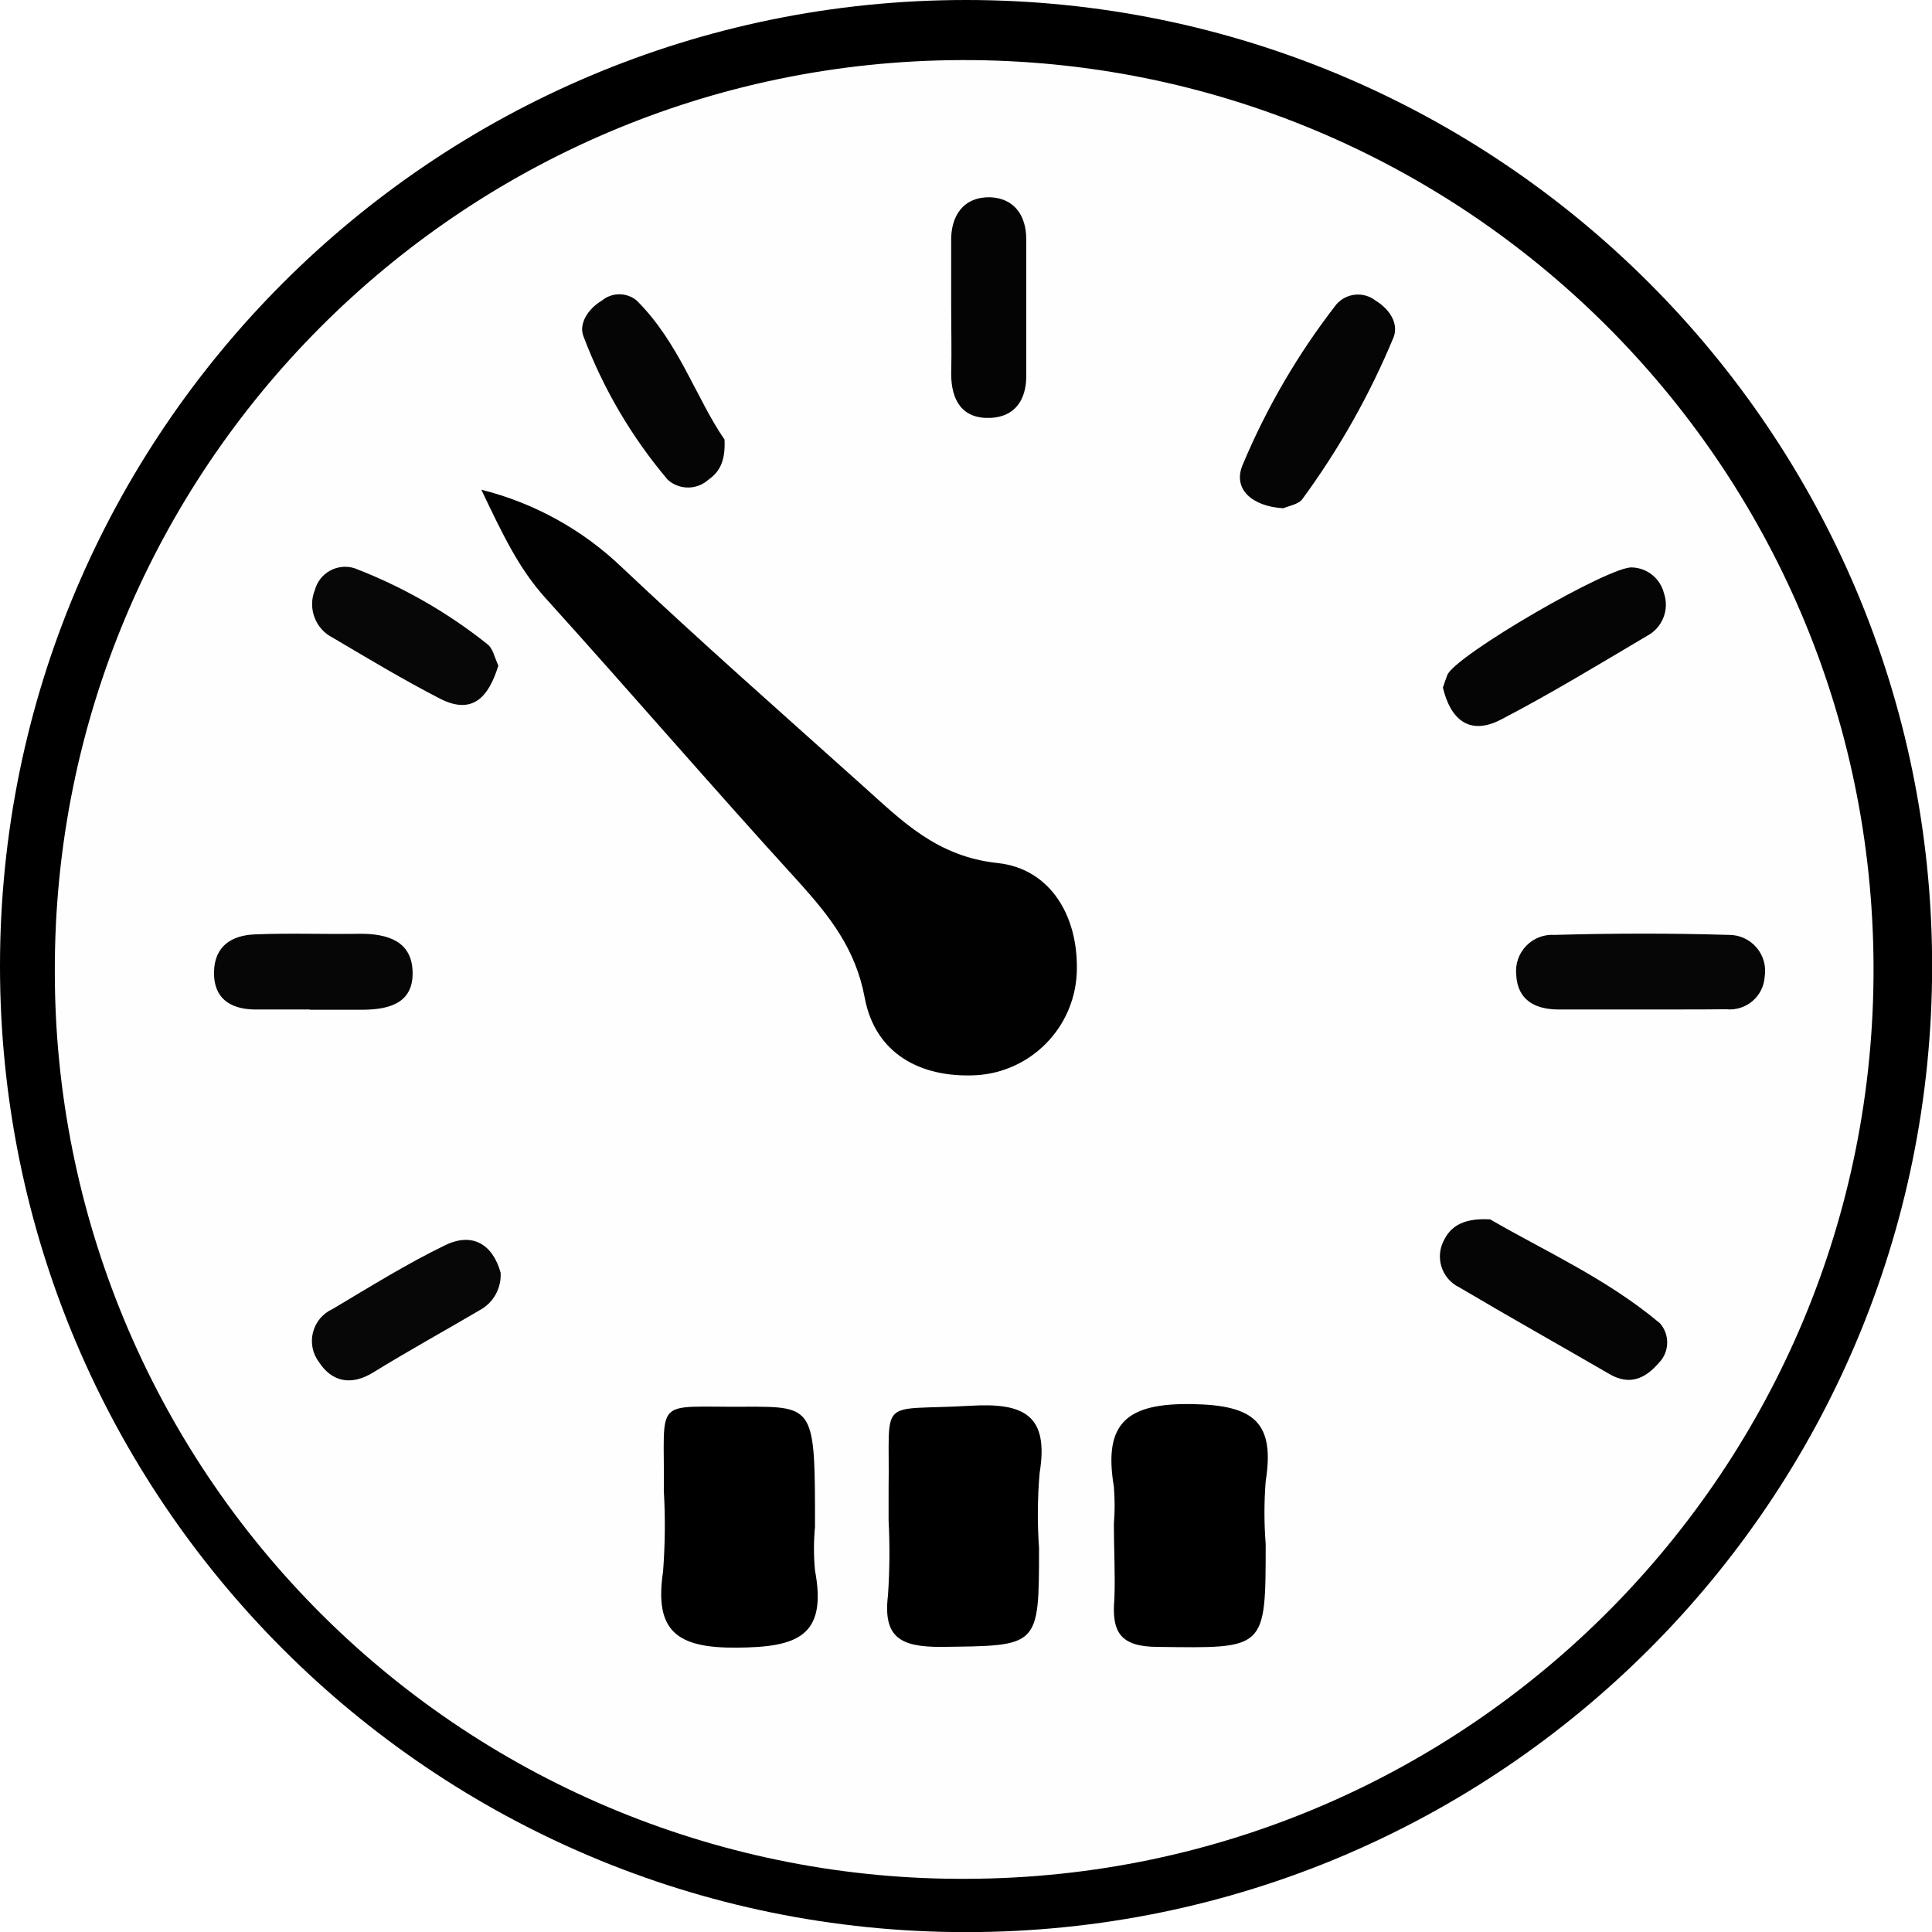
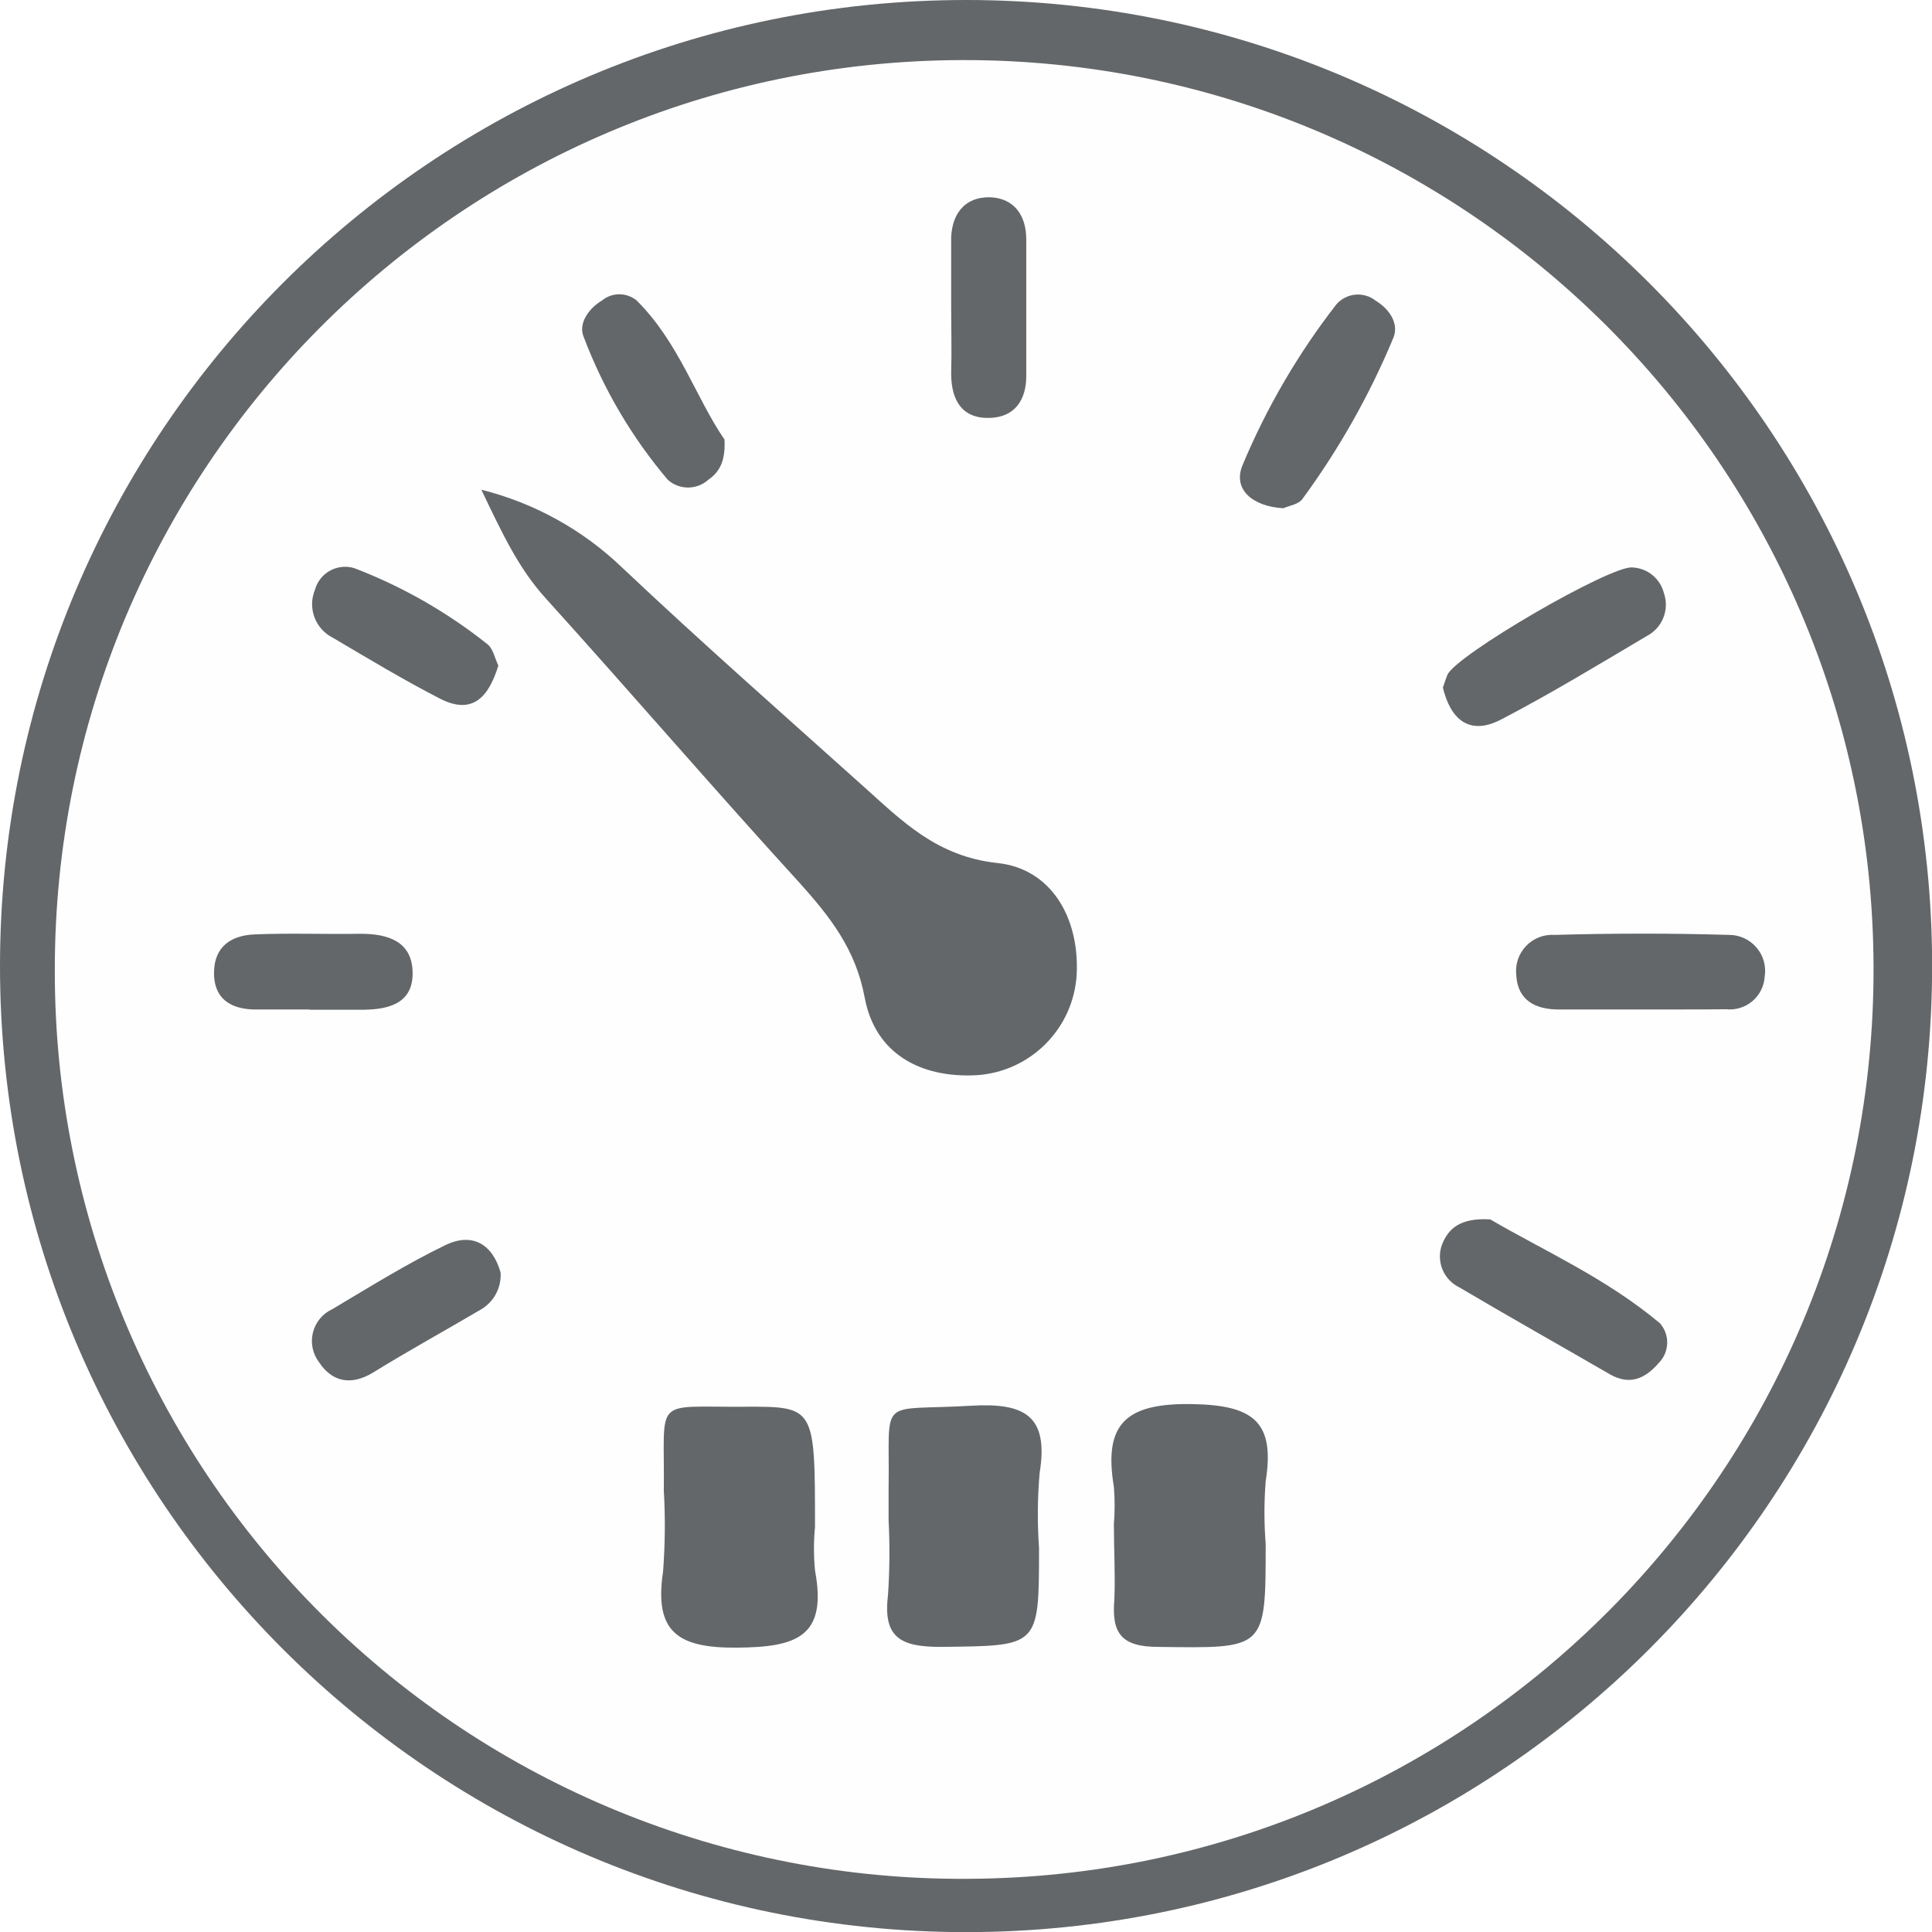
<svg xmlns="http://www.w3.org/2000/svg" viewBox="0 0 154.37 154.37">
  <defs>
-     <style>.cls-1{fill:#fefefe;}.cls-2{fill:#010101;}.cls-3{fill:#050505;}.cls-4{fill:#060606;}.cls-5{fill:#040404;}.cls-6{fill:#070707;}</style>
+     <style>.cls-1{fill:#646769;}.cls-2{fill:#fefefe;}</style>
  </defs>
  <g id="Capa_2" data-name="Capa 2">
    <g id="Capa_1-2" data-name="Capa 1">
      <g id="_71aysw.tif" data-name="71aysw.tif">
-         <circle cx="77.19" cy="77.19" r="77.19" />
-         <path class="cls-1" d="M4.38,77.61a72.66,72.66,0,1,1,72.95,72.51A72.46,72.46,0,0,1,4.38,77.61Z" />
-         <path class="cls-2" d="M38.46,39.13a25,25,0,0,1,11.26,6.23C56,51.29,62.49,57,68.92,62.77c3.14,2.81,5.91,5.67,10.8,6.19,4.23.45,6.53,4.31,6.31,8.88a8.56,8.56,0,0,1-8,8.07c-4.49.24-8.11-1.73-8.94-6.2-.72-3.89-2.81-6.51-5.25-9.22C57,63,50.37,55.29,43.58,47.78,41.44,45.41,40.16,42.69,38.46,39.13Z" />
-         <path d="M89,121.79a18.39,18.39,0,0,0,0-3c-.85-5.08,1-6.7,6.31-6.6,4.88.09,6.57,1.45,5.82,6.17a31.92,31.92,0,0,0,0,5c0,8.5,0,8.34-8.58,8.23-3,0-3.74-1.13-3.51-3.81C89.12,125.79,89,123.78,89,121.79Z" />
-         <path d="M71,121.48c0-.83,0-1.66,0-2.49.12-7.58-1-6.22,6.59-6.67,4.28-.25,6.22.79,5.48,5.36a38,38,0,0,0-.05,6c0,8,0,7.81-7.85,7.91-3.18,0-4.63-.72-4.22-4.11A50,50,0,0,0,71,121.48Z" />
-         <path d="M65.12,122a18.34,18.34,0,0,0,0,3.48c1,5.32-1.48,6.13-6.24,6.17s-6.62-1.28-5.9-6.08a48.37,48.37,0,0,0,.06-6.47c.09-7.6-1-6.64,6.5-6.7C65.12,112.38,65.12,112.42,65.12,122Z" />
-         <path class="cls-3" d="M119.07,97.43c4.15,2.43,9.26,4.69,13.56,8.3a2.32,2.32,0,0,1-.11,3.19c-1.06,1.23-2.31,1.81-3.92.87-4-2.32-8-4.56-12-6.93a2.74,2.74,0,0,1-1.39-3.39C115.73,98.13,116.69,97.3,119.07,97.43Z" />
-         <path class="cls-4" d="M131,80.66c-2.15,0-4.3,0-6.45,0-1.86,0-3.3-.72-3.4-2.77a2.89,2.89,0,0,1,3.07-3.19c4.63-.13,9.26-.14,13.89,0A2.88,2.88,0,0,1,141,78.05a2.79,2.79,0,0,1-3.08,2.59C135.59,80.67,133.27,80.65,131,80.66Z" />
-         <path class="cls-3" d="M115.29,54.94c.13-.38.23-.7.35-1,.63-1.57,13.07-8.79,14.79-8.6a2.72,2.72,0,0,1,2.52,2.05,2.82,2.82,0,0,1-1.37,3.43c-3.85,2.28-7.68,4.61-11.64,6.67C117.39,58.82,115.89,57.46,115.29,54.94Z" />
-         <path class="cls-3" d="M102.54,40.61c-2.47-.14-4.09-1.52-3.24-3.49a56.33,56.33,0,0,1,7.47-12.79,2.29,2.29,0,0,1,3.17-.29c1.14.7,1.82,1.84,1.41,2.91a62,62,0,0,1-7.27,12.9C103.77,40.31,102.95,40.42,102.54,40.61Z" />
-         <path class="cls-5" d="M76,24.39c0-1.65,0-3.31,0-5-.07-2.18,1-3.66,3.1-3.63C81,15.83,82,17.17,82,19.13c0,3.64,0,7.28,0,10.92,0,1.92-.93,3.27-2.88,3.34C76.89,33.48,76,32,76,29.85,76.05,28,76,26.21,76,24.39Z" />
-         <path class="cls-3" d="M57.89,35.12c.09,1.82-.46,2.63-1.3,3.22a2.43,2.43,0,0,1-3.23,0,39,39,0,0,1-6.73-11.44c-.42-1,.34-2.22,1.47-2.89a2.18,2.18,0,0,1,2.77,0C54.25,27.36,55.64,31.87,57.89,35.12Z" />
-         <path class="cls-6" d="M40,101.68a3.19,3.19,0,0,1-1.66,3c-2.84,1.67-5.73,3.26-8.55,5-1.75,1.06-3.27.73-4.3-.84a2.8,2.8,0,0,1,1.07-4.24c3-1.78,5.92-3.61,9-5.1C37.77,98.42,39.37,99.45,40,101.68Z" />
-         <path class="cls-6" d="M39.82,53.18c-.75,2.43-2,4-4.65,2.65-2.92-1.5-5.74-3.2-8.57-4.87a3,3,0,0,1-1.44-3.82,2.5,2.5,0,0,1,3.16-1.74,40.05,40.05,0,0,1,10.61,6.06C39.4,51.81,39.53,52.59,39.82,53.18Z" />
-         <path class="cls-4" d="M24.75,80.66c-1.49,0-3,0-4.47,0-1.91-.05-3.22-.91-3.18-3s1.44-2.93,3.26-3c2.81-.12,5.63,0,8.44-.05,2.2,0,4.16.6,4.17,3.15s-2.13,2.94-4.24,2.92h-4Z" />
+         <circle class="cls-1" cx="77.19" cy="77.19" r="77.19" />
+         <path class="cls-2" d="M4.38,77.61a72.66,72.66,0,1,1,72.95,72.51A72.46,72.46,0,0,1,4.38,77.61Z" />
+         <path class="cls-1" d="M38.46,39.13a25,25,0,0,1,11.26,6.23C56,51.29,62.49,57,68.92,62.77c3.14,2.81,5.91,5.67,10.8,6.19,4.23.45,6.53,4.31,6.31,8.88a8.56,8.56,0,0,1-8,8.07c-4.49.24-8.11-1.73-8.94-6.2-.72-3.89-2.81-6.51-5.25-9.22C57,63,50.37,55.29,43.58,47.78,41.44,45.41,40.16,42.69,38.46,39.13Z" />
+         <path class="cls-1" d="M89,121.79a18.39,18.39,0,0,0,0-3c-.85-5.08,1-6.7,6.31-6.6,4.88.09,6.57,1.45,5.82,6.17a31.92,31.92,0,0,0,0,5c0,8.5,0,8.34-8.58,8.23-3,0-3.74-1.13-3.51-3.81C89.12,125.79,89,123.78,89,121.79Z" />
+         <path class="cls-1" d="M71,121.48c0-.83,0-1.66,0-2.49.12-7.58-1-6.22,6.59-6.67,4.28-.25,6.22.79,5.48,5.36a38,38,0,0,0-.05,6c0,8,0,7.81-7.85,7.91-3.18,0-4.63-.72-4.22-4.11A50,50,0,0,0,71,121.48Z" />
+         <path class="cls-1" d="M65.12,122a18.34,18.34,0,0,0,0,3.48c1,5.32-1.48,6.13-6.24,6.17s-6.62-1.28-5.9-6.08a48.37,48.37,0,0,0,.06-6.47c.09-7.6-1-6.64,6.5-6.7C65.12,112.38,65.12,112.42,65.12,122Z" />
+         <path class="cls-1" d="M119.07,97.43c4.15,2.43,9.26,4.69,13.56,8.3a2.32,2.32,0,0,1-.11,3.19c-1.06,1.23-2.31,1.81-3.92.87-4-2.32-8-4.56-12-6.93a2.74,2.74,0,0,1-1.39-3.39C115.73,98.13,116.69,97.3,119.07,97.43Z" />
+         <path class="cls-1" d="M131,80.66c-2.15,0-4.3,0-6.45,0-1.86,0-3.3-.72-3.4-2.77a2.89,2.89,0,0,1,3.07-3.19c4.63-.13,9.26-.14,13.89,0A2.88,2.88,0,0,1,141,78.05a2.79,2.79,0,0,1-3.08,2.59C135.59,80.67,133.27,80.65,131,80.66Z" />
+         <path class="cls-1" d="M115.29,54.94c.13-.38.23-.7.35-1,.63-1.57,13.07-8.79,14.79-8.6a2.72,2.72,0,0,1,2.52,2.05,2.82,2.82,0,0,1-1.37,3.43c-3.85,2.28-7.68,4.61-11.64,6.67C117.39,58.82,115.89,57.46,115.29,54.94Z" />
+         <path class="cls-1" d="M102.54,40.61c-2.47-.14-4.09-1.52-3.24-3.49a56.33,56.33,0,0,1,7.47-12.79,2.29,2.29,0,0,1,3.17-.29c1.14.7,1.82,1.84,1.41,2.91a62,62,0,0,1-7.27,12.9C103.77,40.31,102.95,40.42,102.54,40.61Z" />
+         <path class="cls-1" d="M76,24.39c0-1.65,0-3.31,0-5-.07-2.18,1-3.66,3.1-3.63C81,15.83,82,17.17,82,19.13c0,3.64,0,7.28,0,10.92,0,1.92-.93,3.27-2.88,3.34C76.89,33.48,76,32,76,29.85,76.05,28,76,26.21,76,24.39Z" />
+         <path class="cls-1" d="M57.89,35.12c.09,1.82-.46,2.63-1.3,3.22a2.43,2.43,0,0,1-3.23,0,39,39,0,0,1-6.73-11.44c-.42-1,.34-2.22,1.47-2.89a2.18,2.18,0,0,1,2.77,0C54.25,27.36,55.64,31.87,57.89,35.12Z" />
+         <path class="cls-1" d="M40,101.68a3.19,3.19,0,0,1-1.66,3c-2.84,1.67-5.73,3.26-8.55,5-1.75,1.06-3.27.73-4.3-.84a2.8,2.8,0,0,1,1.07-4.24c3-1.78,5.92-3.61,9-5.1C37.77,98.42,39.37,99.45,40,101.68Z" />
+         <path class="cls-1" d="M39.82,53.18c-.75,2.43-2,4-4.65,2.65-2.92-1.5-5.74-3.2-8.57-4.87a3,3,0,0,1-1.44-3.82,2.5,2.5,0,0,1,3.16-1.74,40.05,40.05,0,0,1,10.61,6.06C39.4,51.81,39.53,52.59,39.82,53.18Z" />
+         <path class="cls-1" d="M24.75,80.66c-1.49,0-3,0-4.47,0-1.91-.05-3.22-.91-3.18-3s1.44-2.93,3.26-3c2.81-.12,5.63,0,8.44-.05,2.2,0,4.16.6,4.17,3.15s-2.13,2.94-4.24,2.92h-4Z" />
      </g>
    </g>
  </g>
</svg>
